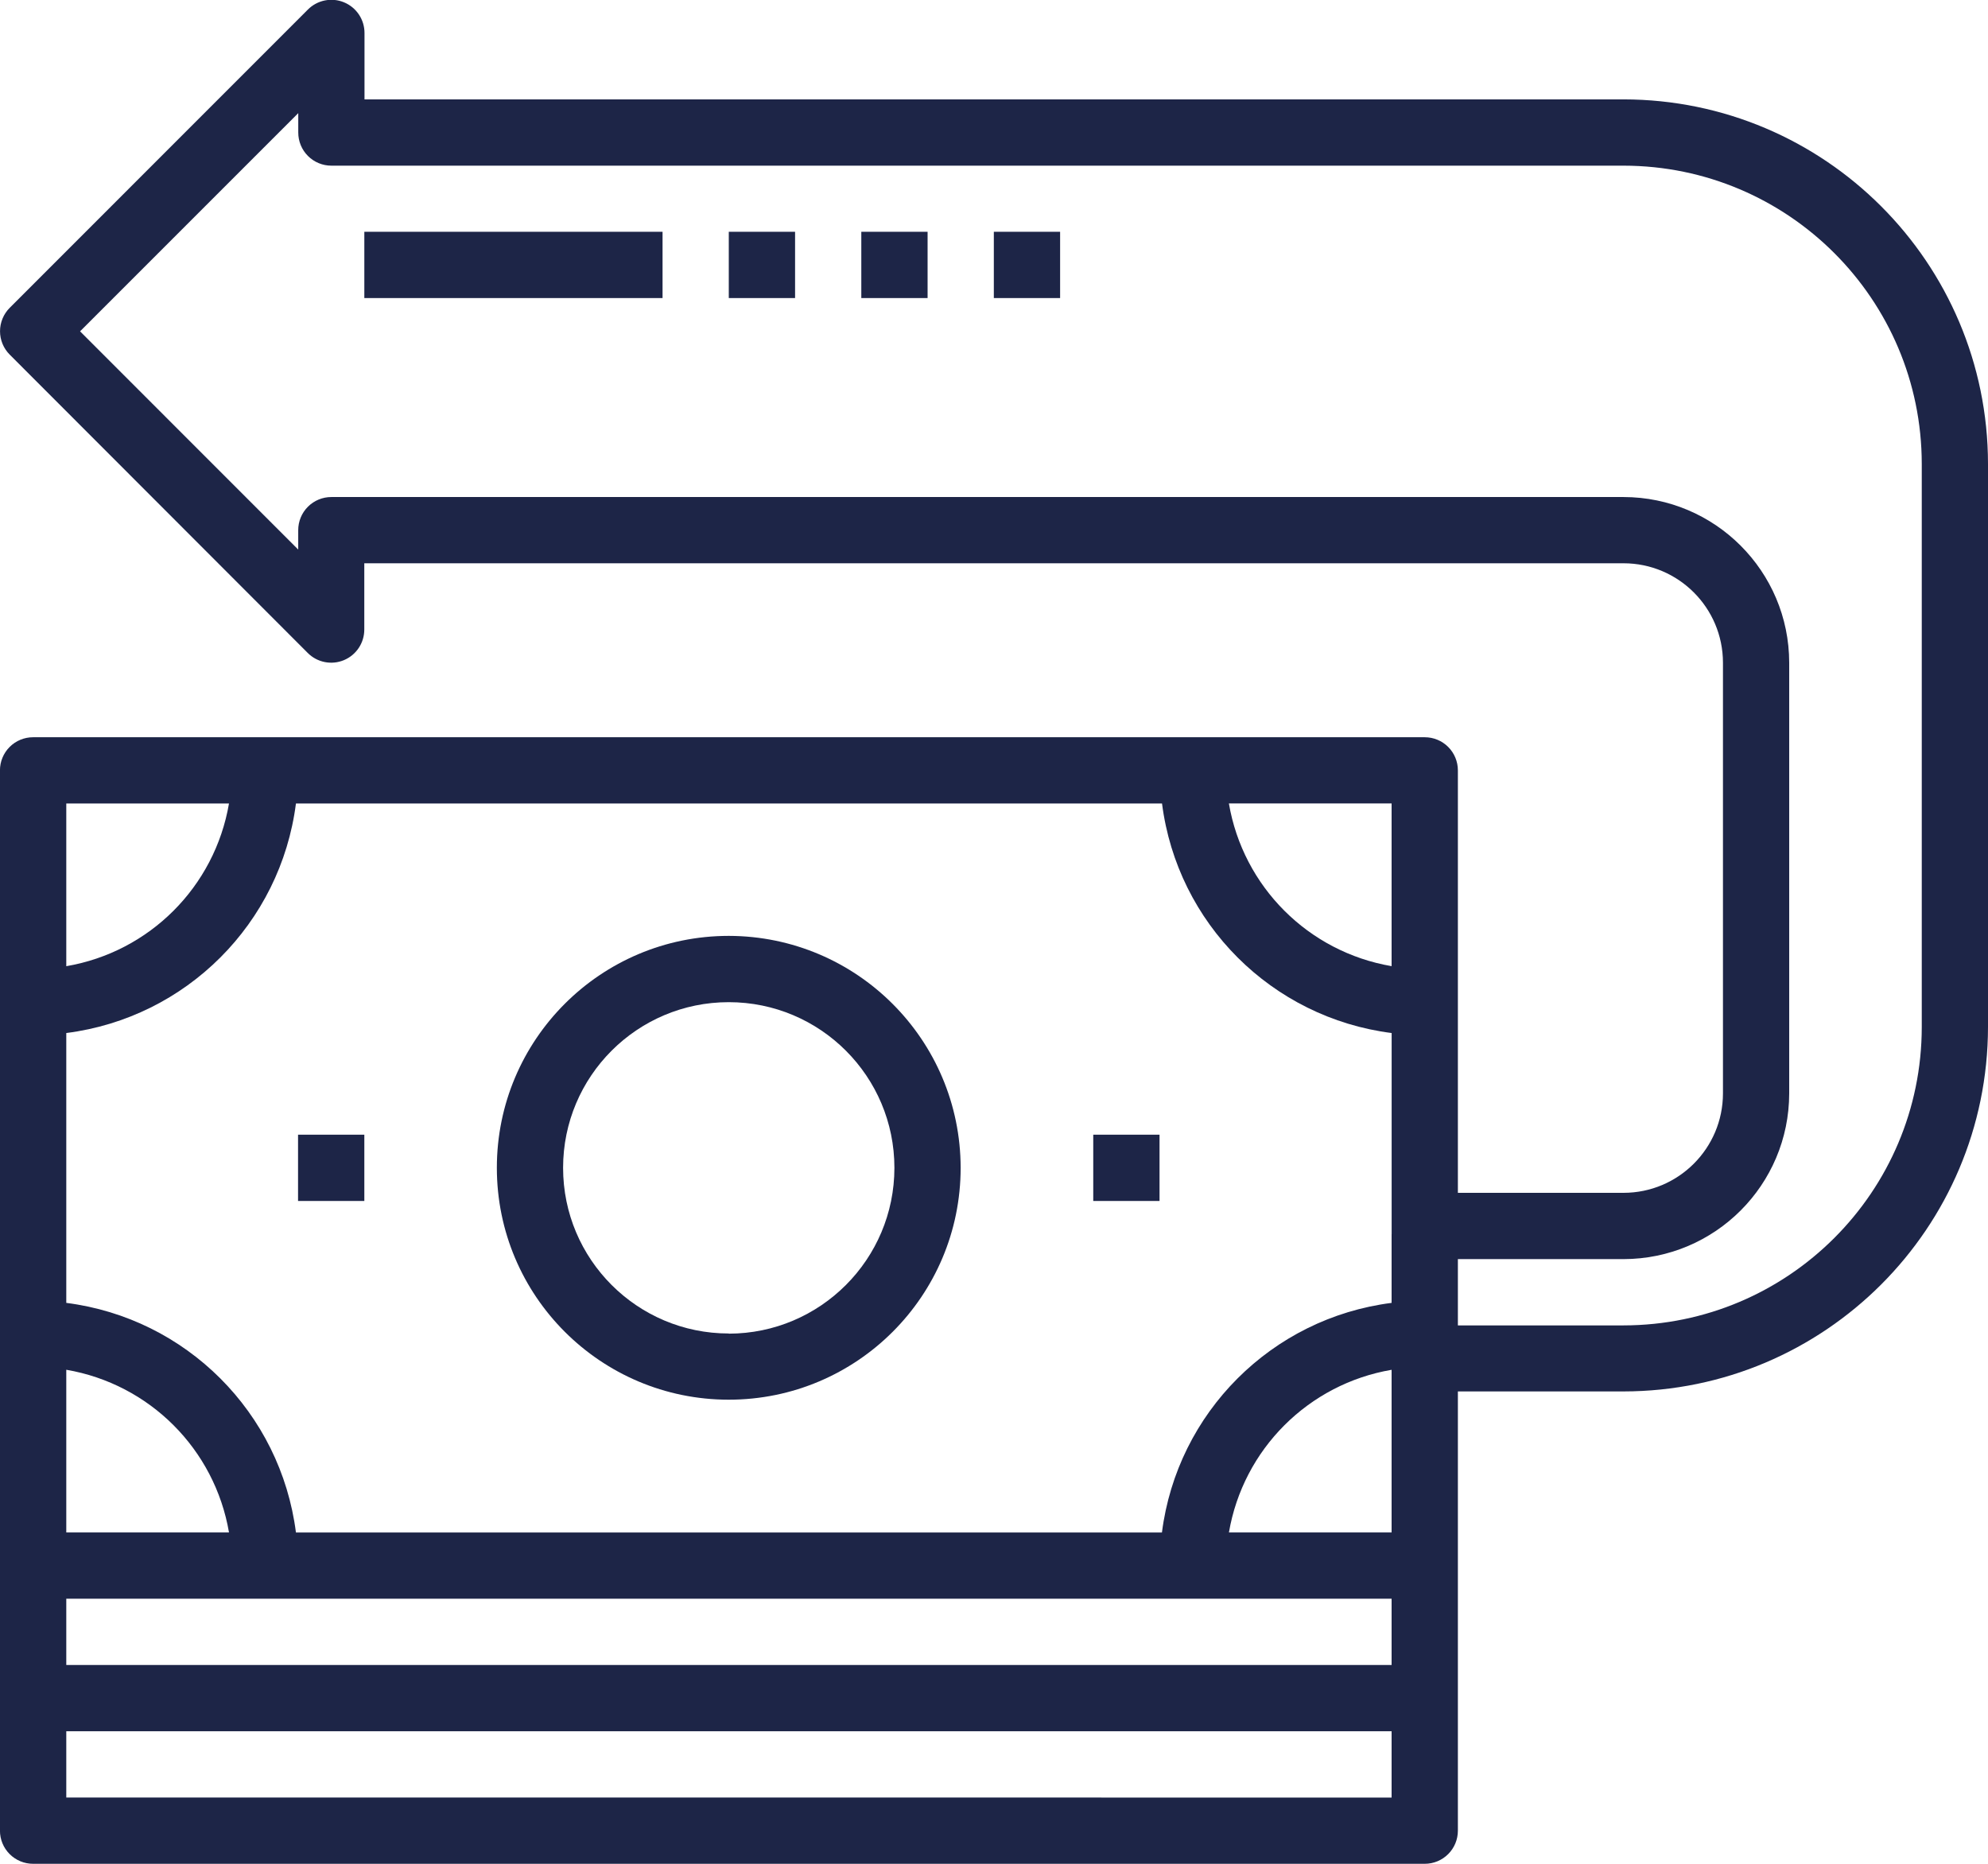
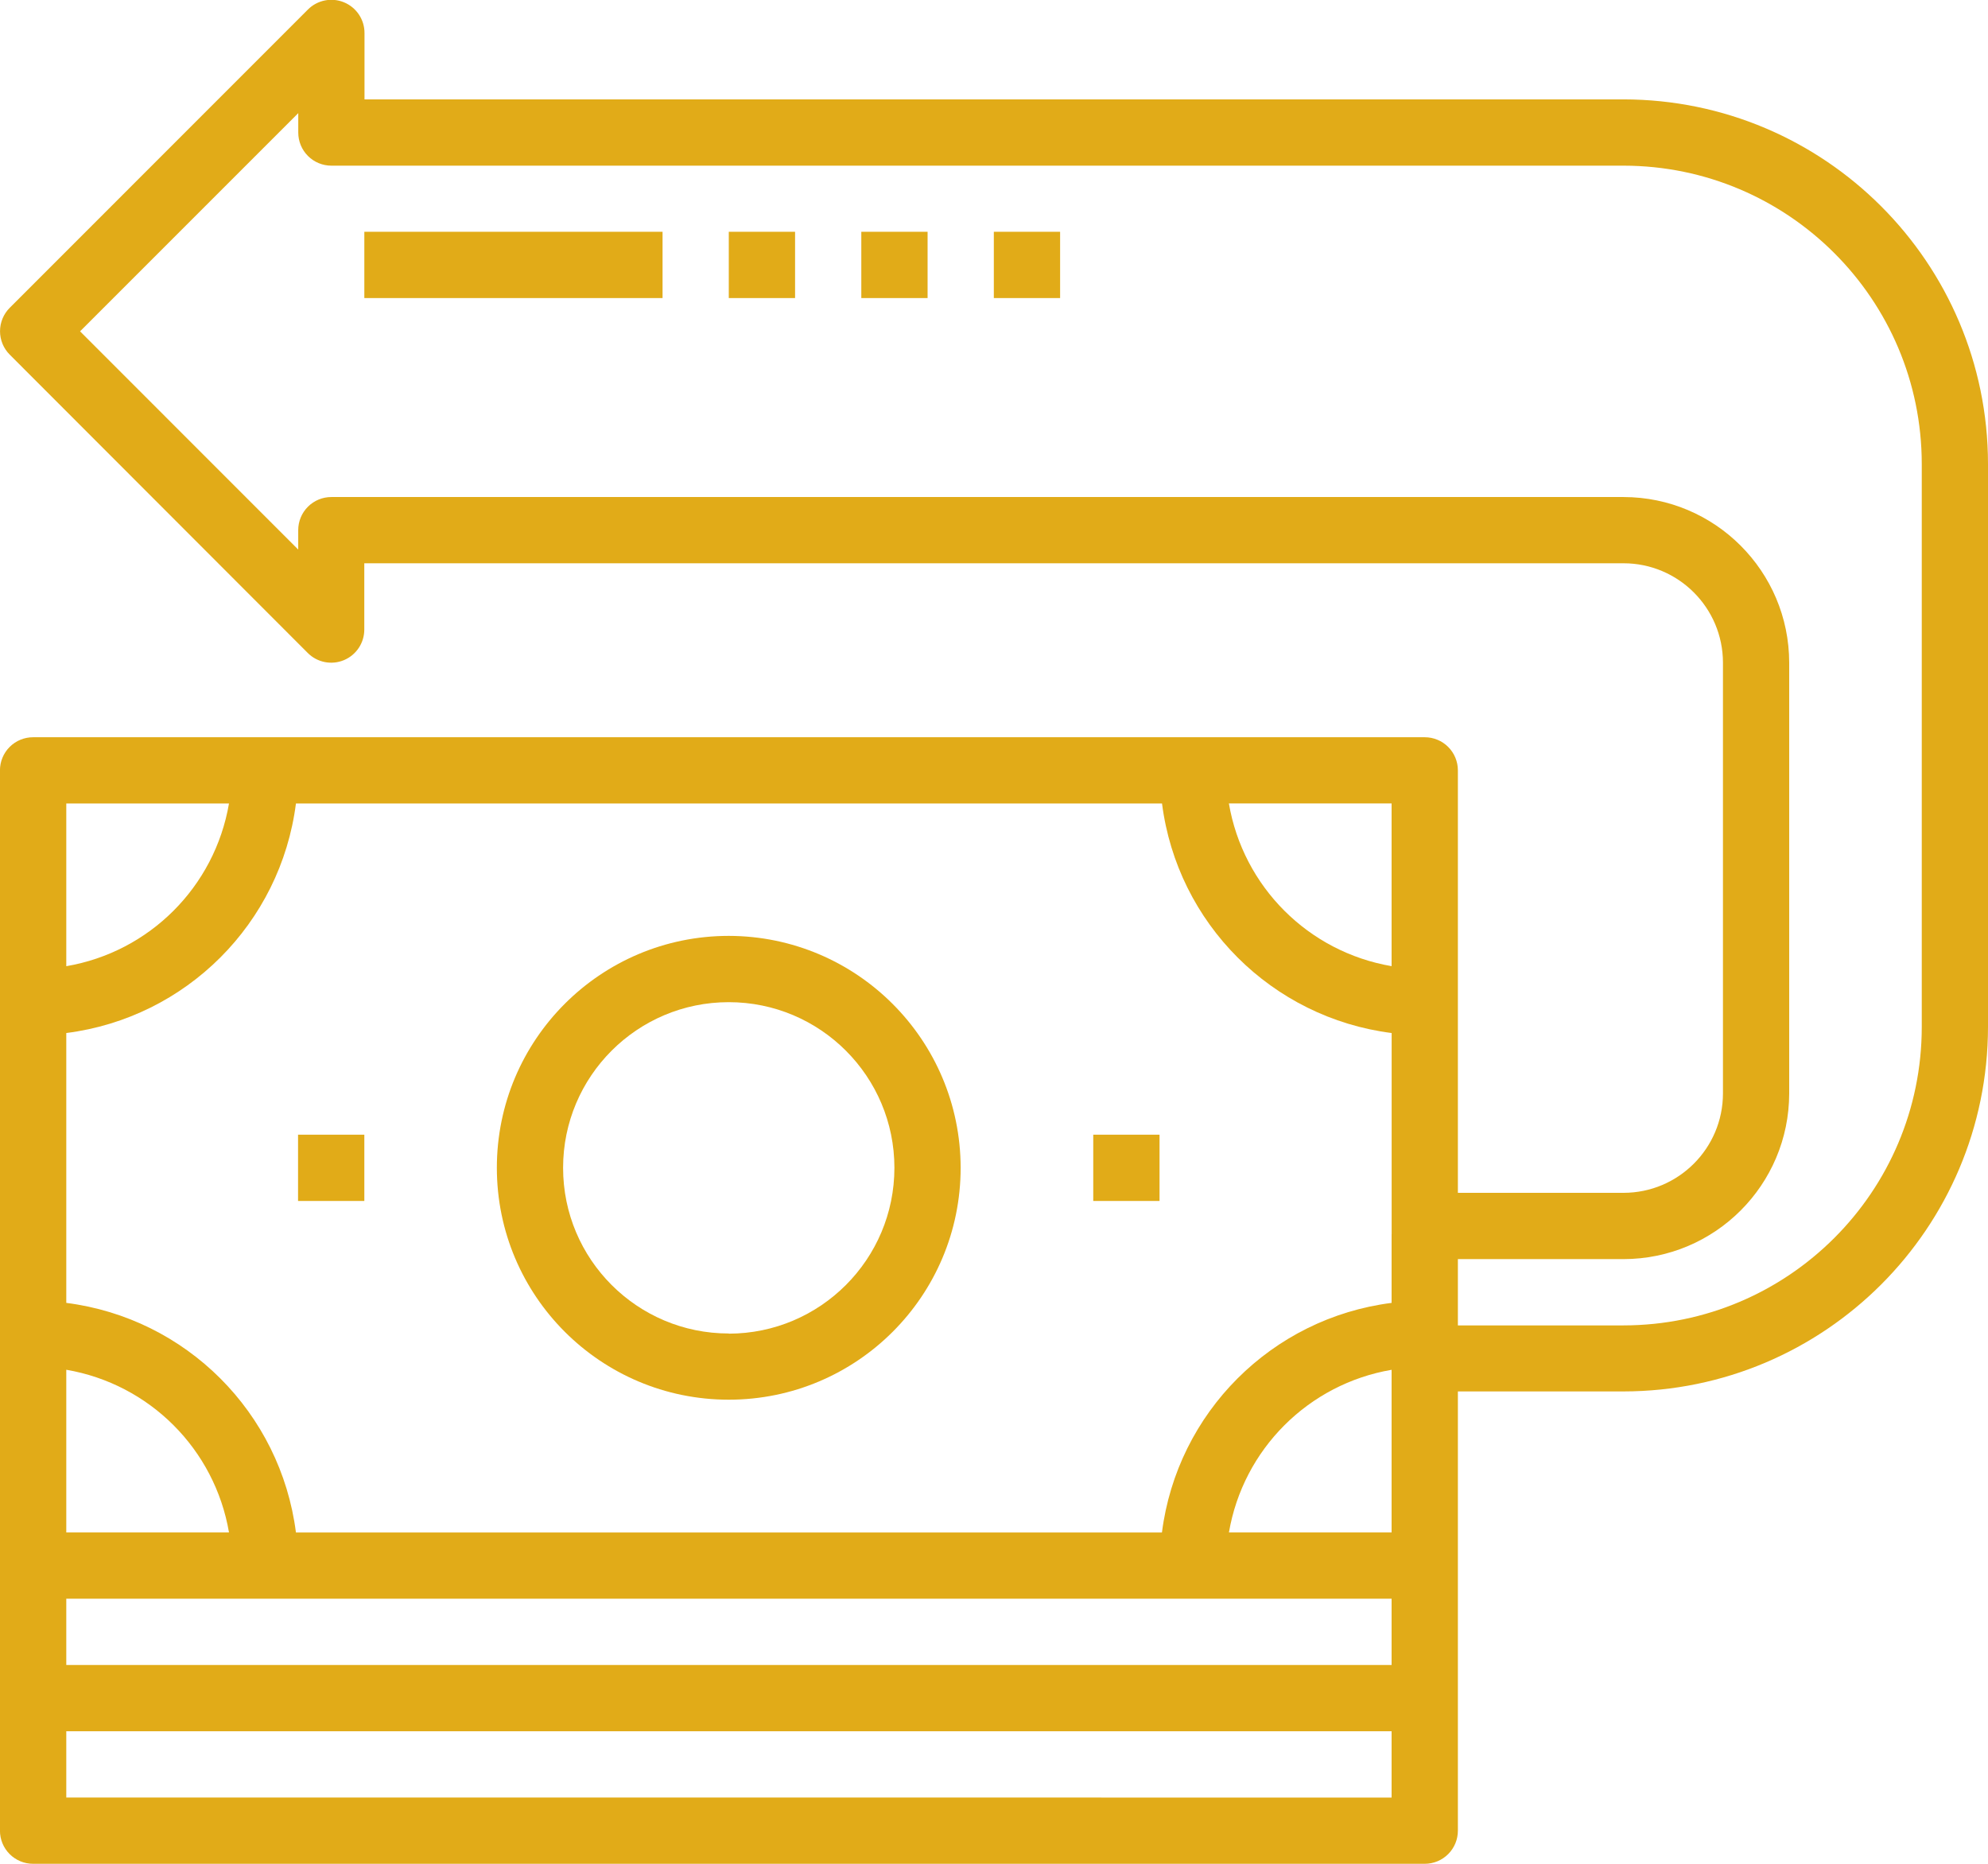
<svg xmlns="http://www.w3.org/2000/svg" id="services3" width="47.15" height="44.204" viewBox="0 0 47.15 44.204">
-   <path id="Path_227" data-name="Path 227" d="M38.507,32.357H8.646V30.786A.786.786,0,0,0,7.3,30.23L.232,37.3a.785.785,0,0,0,0,1.111L7.3,45.486a.785.785,0,0,0,1.341-.556V43.359H38.507a2.36,2.36,0,0,1,2.358,2.357V55.932a2.36,2.36,0,0,1-2.358,2.358H34.578V48.271a.785.785,0,0,0-.786-.786H.787A.785.785,0,0,0,0,48.271V73.417a.785.785,0,0,0,.786.786H33.792a.785.785,0,0,0,.786-.786V63h3.929a8.654,8.654,0,0,0,8.644-8.644V41A8.654,8.654,0,0,0,38.507,32.357ZM1.573,67.916H33.006v1.572H1.573Zm0-5.43a4.721,4.721,0,0,1,3.859,3.858H1.573Zm31.433-3.214V60.9a6.292,6.292,0,0,0-5.447,5.446H7.02A6.293,6.293,0,0,0,1.573,60.9V54.5A6.292,6.292,0,0,0,7.02,49.056H27.561A6.292,6.292,0,0,0,33.007,54.5v4.77Zm0,3.214v3.858H29.148A4.722,4.722,0,0,1,33.006,62.487Zm0-9.572a4.721,4.721,0,0,1-3.859-3.859h3.859ZM5.432,49.056a4.722,4.722,0,0,1-3.859,3.859V49.056ZM1.573,72.631V71.06H33.006v1.572ZM45.58,54.361a7.08,7.08,0,0,1-7.073,7.073H34.578V59.862h3.929a3.934,3.934,0,0,0,3.929-3.929V45.717a3.934,3.934,0,0,0-3.929-3.929H7.86a.785.785,0,0,0-.786.786v.46L1.9,37.858l5.175-5.175v.46a.785.785,0,0,0,.786.786H38.507A7.08,7.08,0,0,1,45.58,41Zm0,0" transform="translate(-0.001 -30)" fill="#1d2547" />
-   <path id="Path_228" data-name="Path 228" d="M125.5,256a5.5,5.5,0,1,0,5.5,5.5A5.508,5.508,0,0,0,125.5,256Zm0,9.43a3.929,3.929,0,1,1,3.929-3.929A3.934,3.934,0,0,1,125.5,265.434Zm0,0" transform="translate(-108.216 -233.804)" fill="#1d2547" />
-   <path id="Path_229" data-name="Path 229" d="M264,304h1.572v1.572H264Zm0,0" transform="translate(-238.071 -277.089)" fill="#1d2547" />
-   <path id="Path_230" data-name="Path 230" d="M72,304h1.572v1.572H72Zm0,0" transform="translate(-64.931 -277.089)" fill="#1d2547" />
-   <path id="Path_231" data-name="Path 231" d="M88,56h7.073v1.572H88Zm0,0" transform="translate(-79.359 -50.503)" fill="#1d2547" />
-   <path id="Path_232" data-name="Path 232" d="M176,56h1.572v1.572H176Zm0,0" transform="translate(-158.715 -50.503)" fill="#1d2547" />
-   <path id="Path_233" data-name="Path 233" d="M208,56h1.572v1.572H208Zm0,0" transform="translate(-187.572 -50.503)" fill="#1d2547" />
-   <path id="Path_234" data-name="Path 234" d="M240,56h1.572v1.572H240Zm0,0" transform="translate(-216.429 -50.503)" fill="#1d2547" />
+   <path id="Path_227" data-name="Path 227" d="M38.507,32.357H8.646V30.786A.786.786,0,0,0,7.3,30.23L.232,37.3a.785.785,0,0,0,0,1.111L7.3,45.486a.785.785,0,0,0,1.341-.556V43.359H38.507a2.36,2.36,0,0,1,2.358,2.357V55.932a2.36,2.36,0,0,1-2.358,2.358H34.578V48.271a.785.785,0,0,0-.786-.786H.787A.785.785,0,0,0,0,48.271V73.417a.785.785,0,0,0,.786.786H33.792a.785.785,0,0,0,.786-.786V63h3.929a8.654,8.654,0,0,0,8.644-8.644V41A8.654,8.654,0,0,0,38.507,32.357ZM1.573,67.916H33.006v1.572H1.573Zm0-5.43a4.721,4.721,0,0,1,3.859,3.858H1.573Zm31.433-3.214V60.9a6.292,6.292,0,0,0-5.447,5.446H7.02A6.293,6.293,0,0,0,1.573,60.9V54.5A6.292,6.292,0,0,0,7.02,49.056H27.561A6.292,6.292,0,0,0,33.007,54.5v4.77Zm0,3.214v3.858H29.148A4.722,4.722,0,0,1,33.006,62.487Zm0-9.572a4.721,4.721,0,0,1-3.859-3.859h3.859ZM5.432,49.056a4.722,4.722,0,0,1-3.859,3.859V49.056ZM1.573,72.631V71.06H33.006v1.572ZM45.58,54.361a7.08,7.08,0,0,1-7.073,7.073H34.578V59.862h3.929a3.934,3.934,0,0,0,3.929-3.929V45.717a3.934,3.934,0,0,0-3.929-3.929H7.86a.785.785,0,0,0-.786.786v.46L1.9,37.858l5.175-5.175v.46a.785.785,0,0,0,.786.786H38.507A7.08,7.08,0,0,1,45.58,41Zm0,0" transform="translate(-0.001 -30)" fill="#e1ab18" />
+   <path id="Path_228" data-name="Path 228" d="M125.5,256a5.5,5.5,0,1,0,5.5,5.5A5.508,5.508,0,0,0,125.5,256Zm0,9.43a3.929,3.929,0,1,1,3.929-3.929A3.934,3.934,0,0,1,125.5,265.434Zm0,0" transform="translate(-108.216 -233.804)" fill="#e1ab18" />
+   <path id="Path_229" data-name="Path 229" d="M264,304h1.572v1.572H264Zm0,0" transform="translate(-238.071 -277.089)" fill="#e1ab18" />
+   <path id="Path_230" data-name="Path 230" d="M72,304h1.572v1.572H72Zm0,0" transform="translate(-64.931 -277.089)" fill="#e1ab18" />
+   <path id="Path_231" data-name="Path 231" d="M88,56h7.073v1.572H88Zm0,0" transform="translate(-79.359 -50.503)" fill="#e1ab18" />
+   <path id="Path_232" data-name="Path 232" d="M176,56h1.572v1.572H176Zm0,0" transform="translate(-158.715 -50.503)" fill="#e1ab18" />
+   <path id="Path_233" data-name="Path 233" d="M208,56h1.572v1.572H208Zm0,0" transform="translate(-187.572 -50.503)" fill="#e1ab18" />
+   <path id="Path_234" data-name="Path 234" d="M240,56h1.572v1.572H240Zm0,0" transform="translate(-216.429 -50.503)" fill="#e1ab18" />
</svg>
